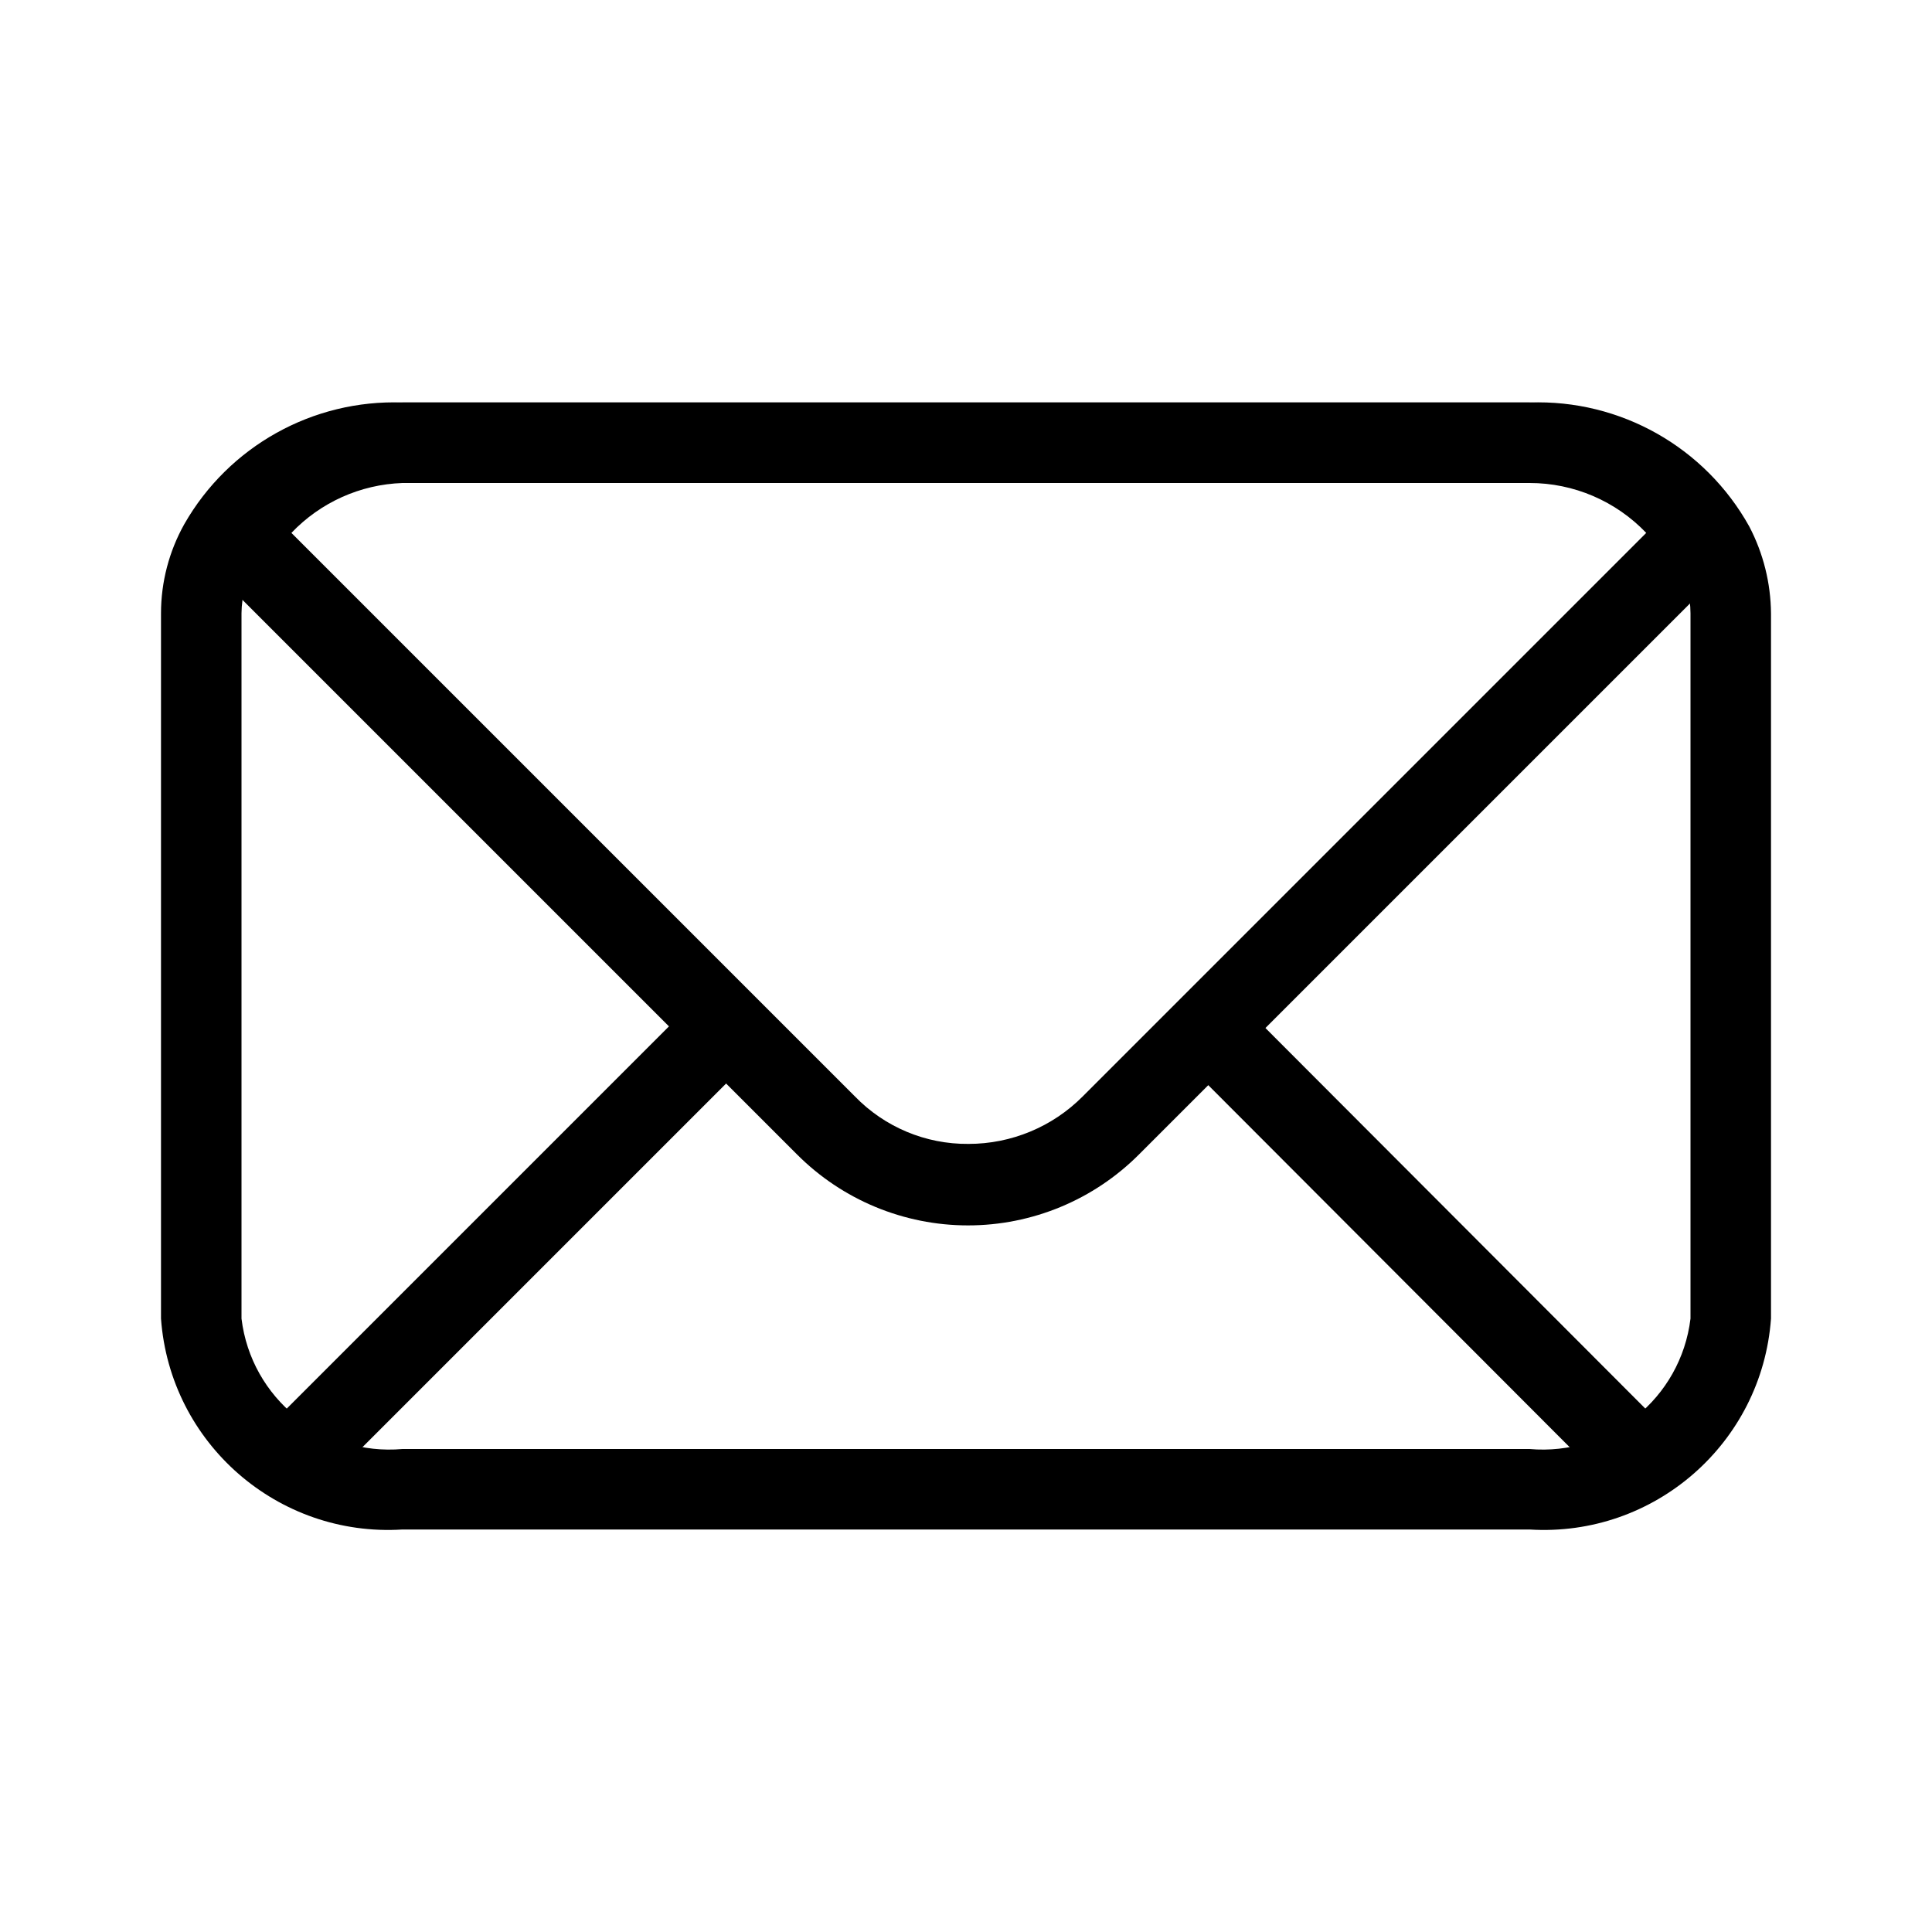
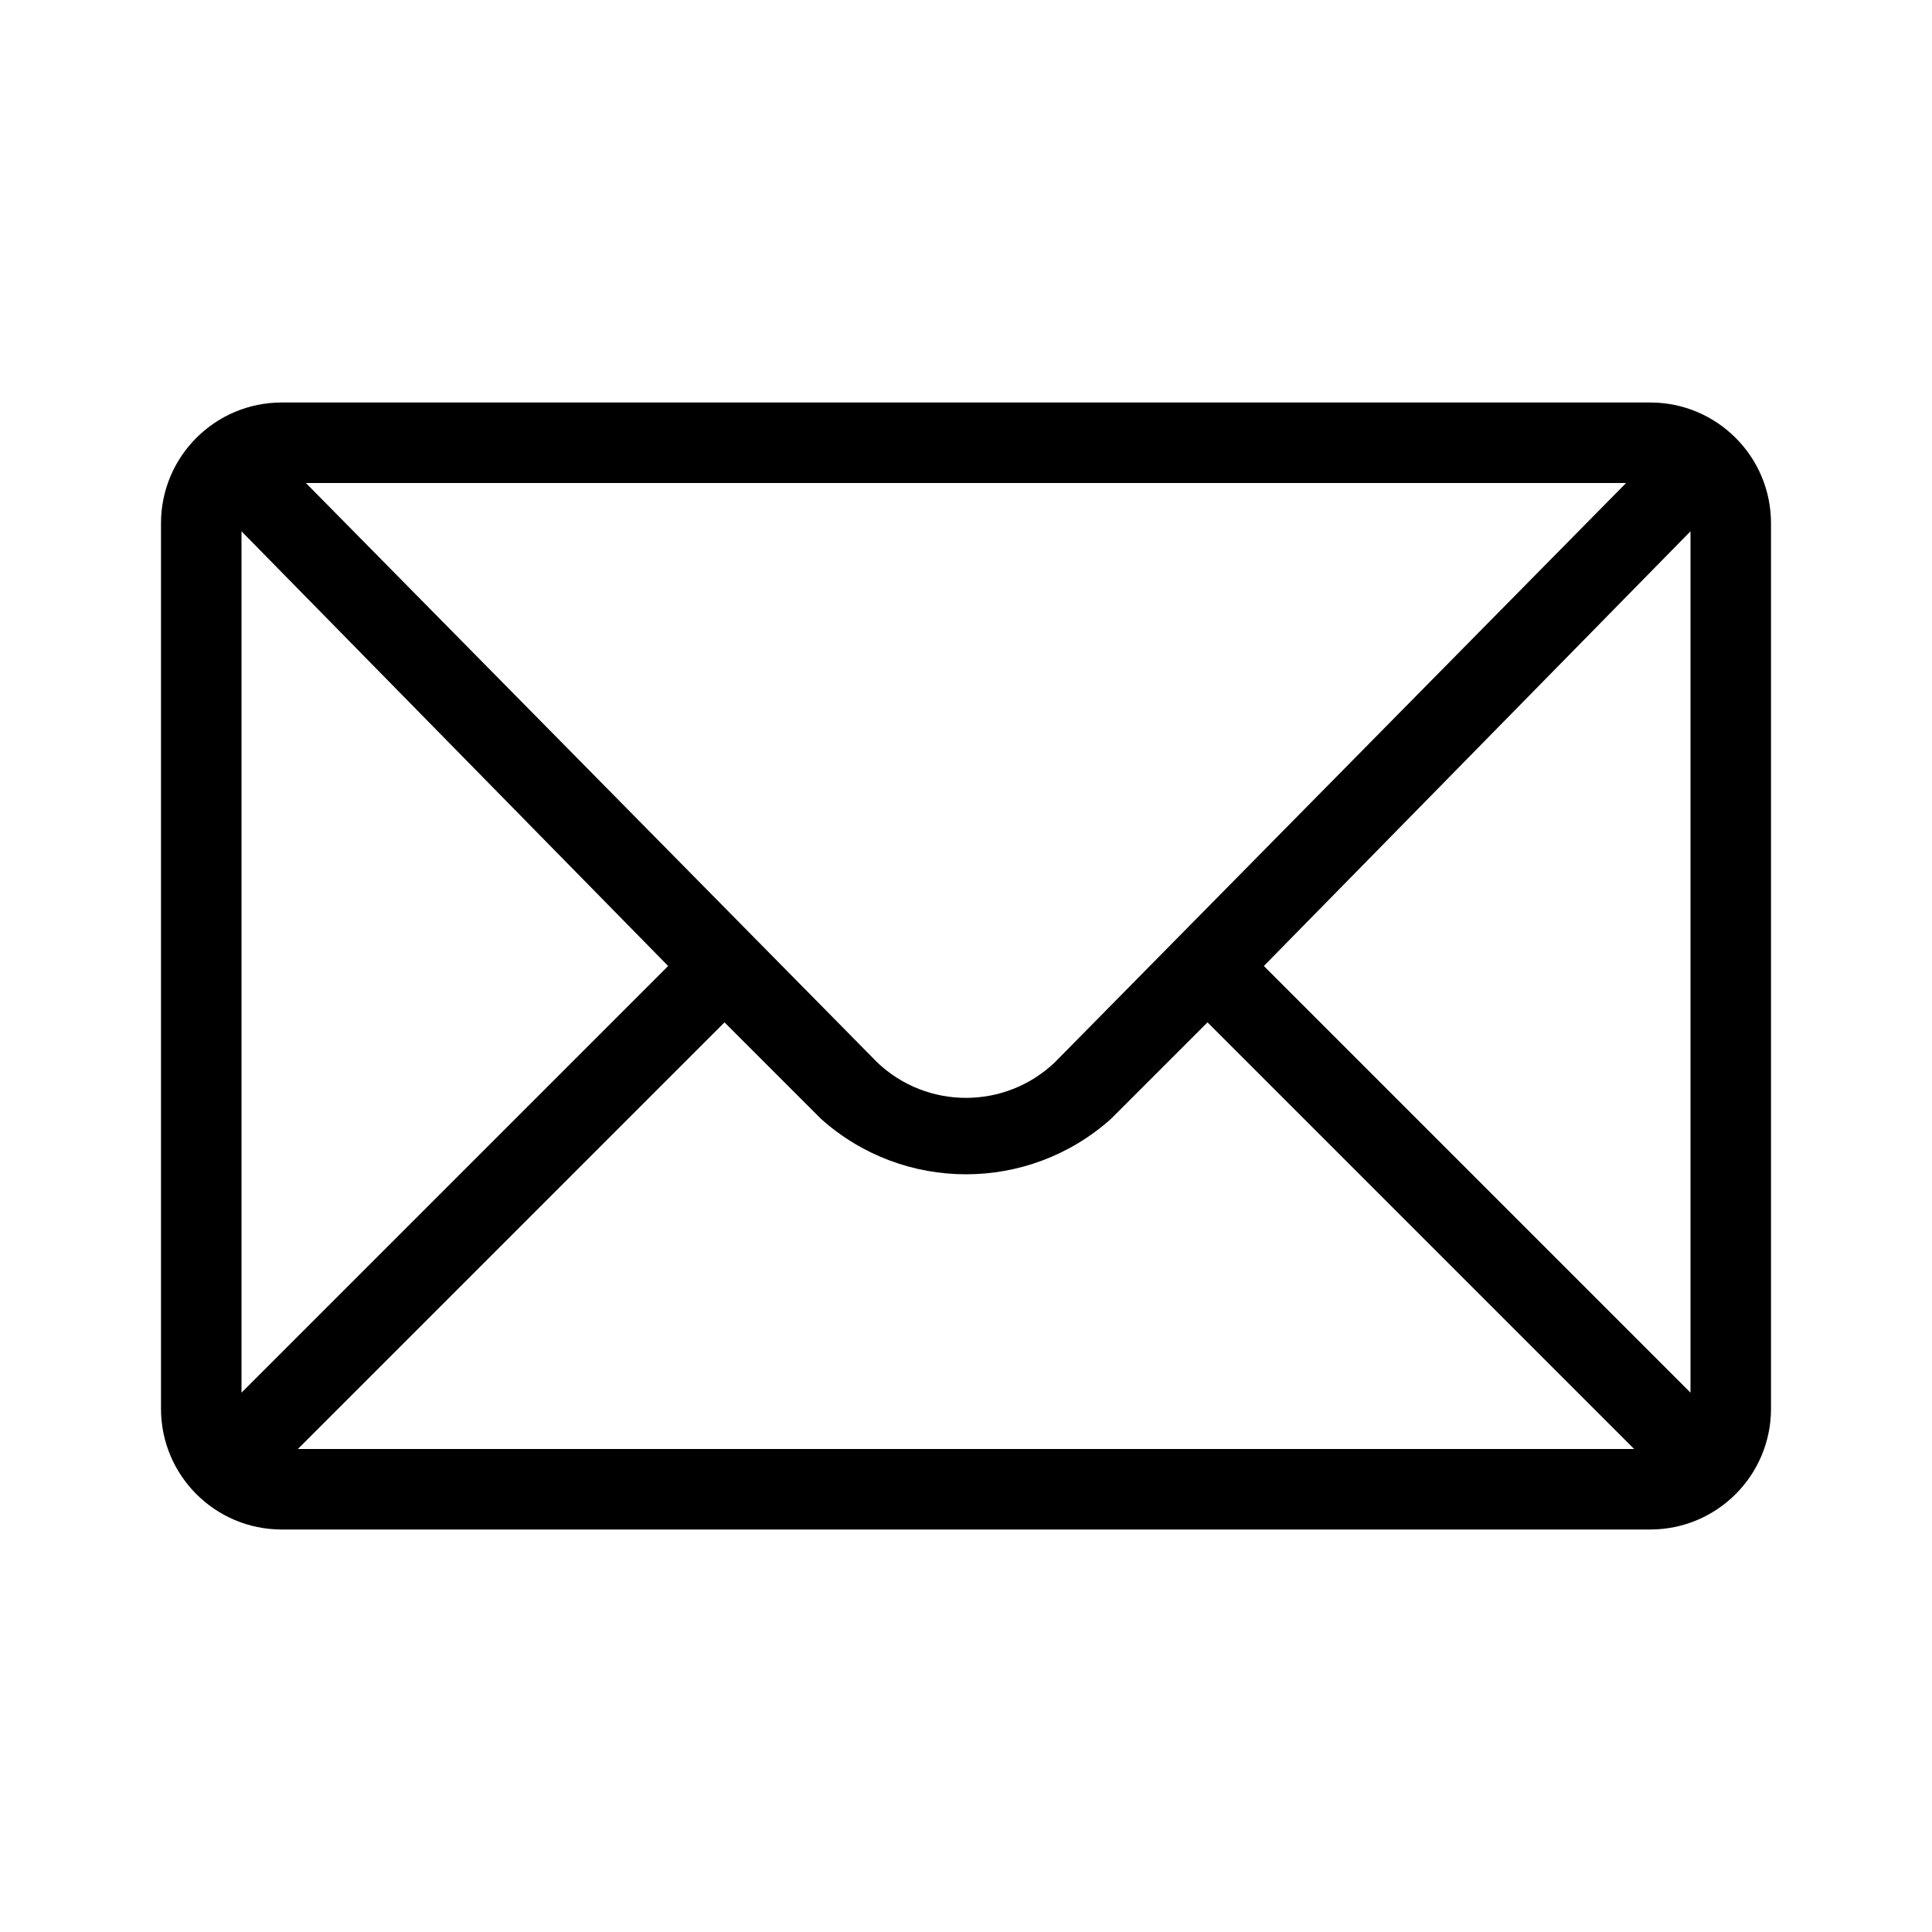
- <svg xmlns="http://www.w3.org/2000/svg" viewBox="0 0 24 24">
+ <svg xmlns="http://www.w3.org/2000/svg" width="24" height="24" viewBox="0 0 24 24">
  <g>
-     <path d="M19,6a2,2,0,0,1,1.84,1,1.3,1.3,0,0,1,.16.62v8.76A1.85,1.85,0,0,1,19,18H5a1.85,1.85,0,0,1-2-1.62V7.62A1.25,1.25,0,0,1,3.17,7,2,2,0,0,1,5,6H19m0-1H5A3,3,0,0,0,2.29,6.51,2.27,2.27,0,0,0,2,7.62v8.76A2.83,2.83,0,0,0,5,19H19a2.83,2.83,0,0,0,3-2.62V7.62a2.37,2.37,0,0,0-.27-1.08A3,3,0,0,0,19,5Z" />
-     <path d="M19,6a2,2,0,0,1,1.45.62l-7,7a2,2,0,0,1-1.42.59,1.94,1.94,0,0,1-1.41-.59l-7-7A2,2,0,0,1,5,6H19m0-1H5A3,3,0,0,0,2.29,6.73L9.9,14.34a3,3,0,0,0,4.25,0l7.58-7.58A3,3,0,0,0,19,5Z" />
-     <polygon points="15.32 12.37 14.61 13.08 20.23 18.71 20.94 18 15.32 12.37 15.32 12.37" />
-     <polygon points="8.79 12.27 3.06 18 3.77 18.71 9.5 12.98 8.79 12.27 8.79 12.27" />
+     <path d="M20.5,5H3.5A1.5,1.5,0,0,0,2,6.5v11A1.5,1.5,0,0,0,3.5,19h17A1.5,1.5,0,0,0,22,17.5V6.5A1.5,1.5,0,0,0,20.5,5Zm-.3,1-7.1,7.2a1.6,1.6,0,0,1-2.2,0L3.8,6ZM3,17.3V6.6L8.3,12Zm.7.7L9,12.7l1.2,1.2a2.7,2.7,0,0,0,3.6,0L15,12.7h0L20.3,18Zm12-6L21,6.6V17.3Z" />
+   </g>
+   <g>
+     <rect width="24" height="24" fill="none" />
  </g>
</svg>
